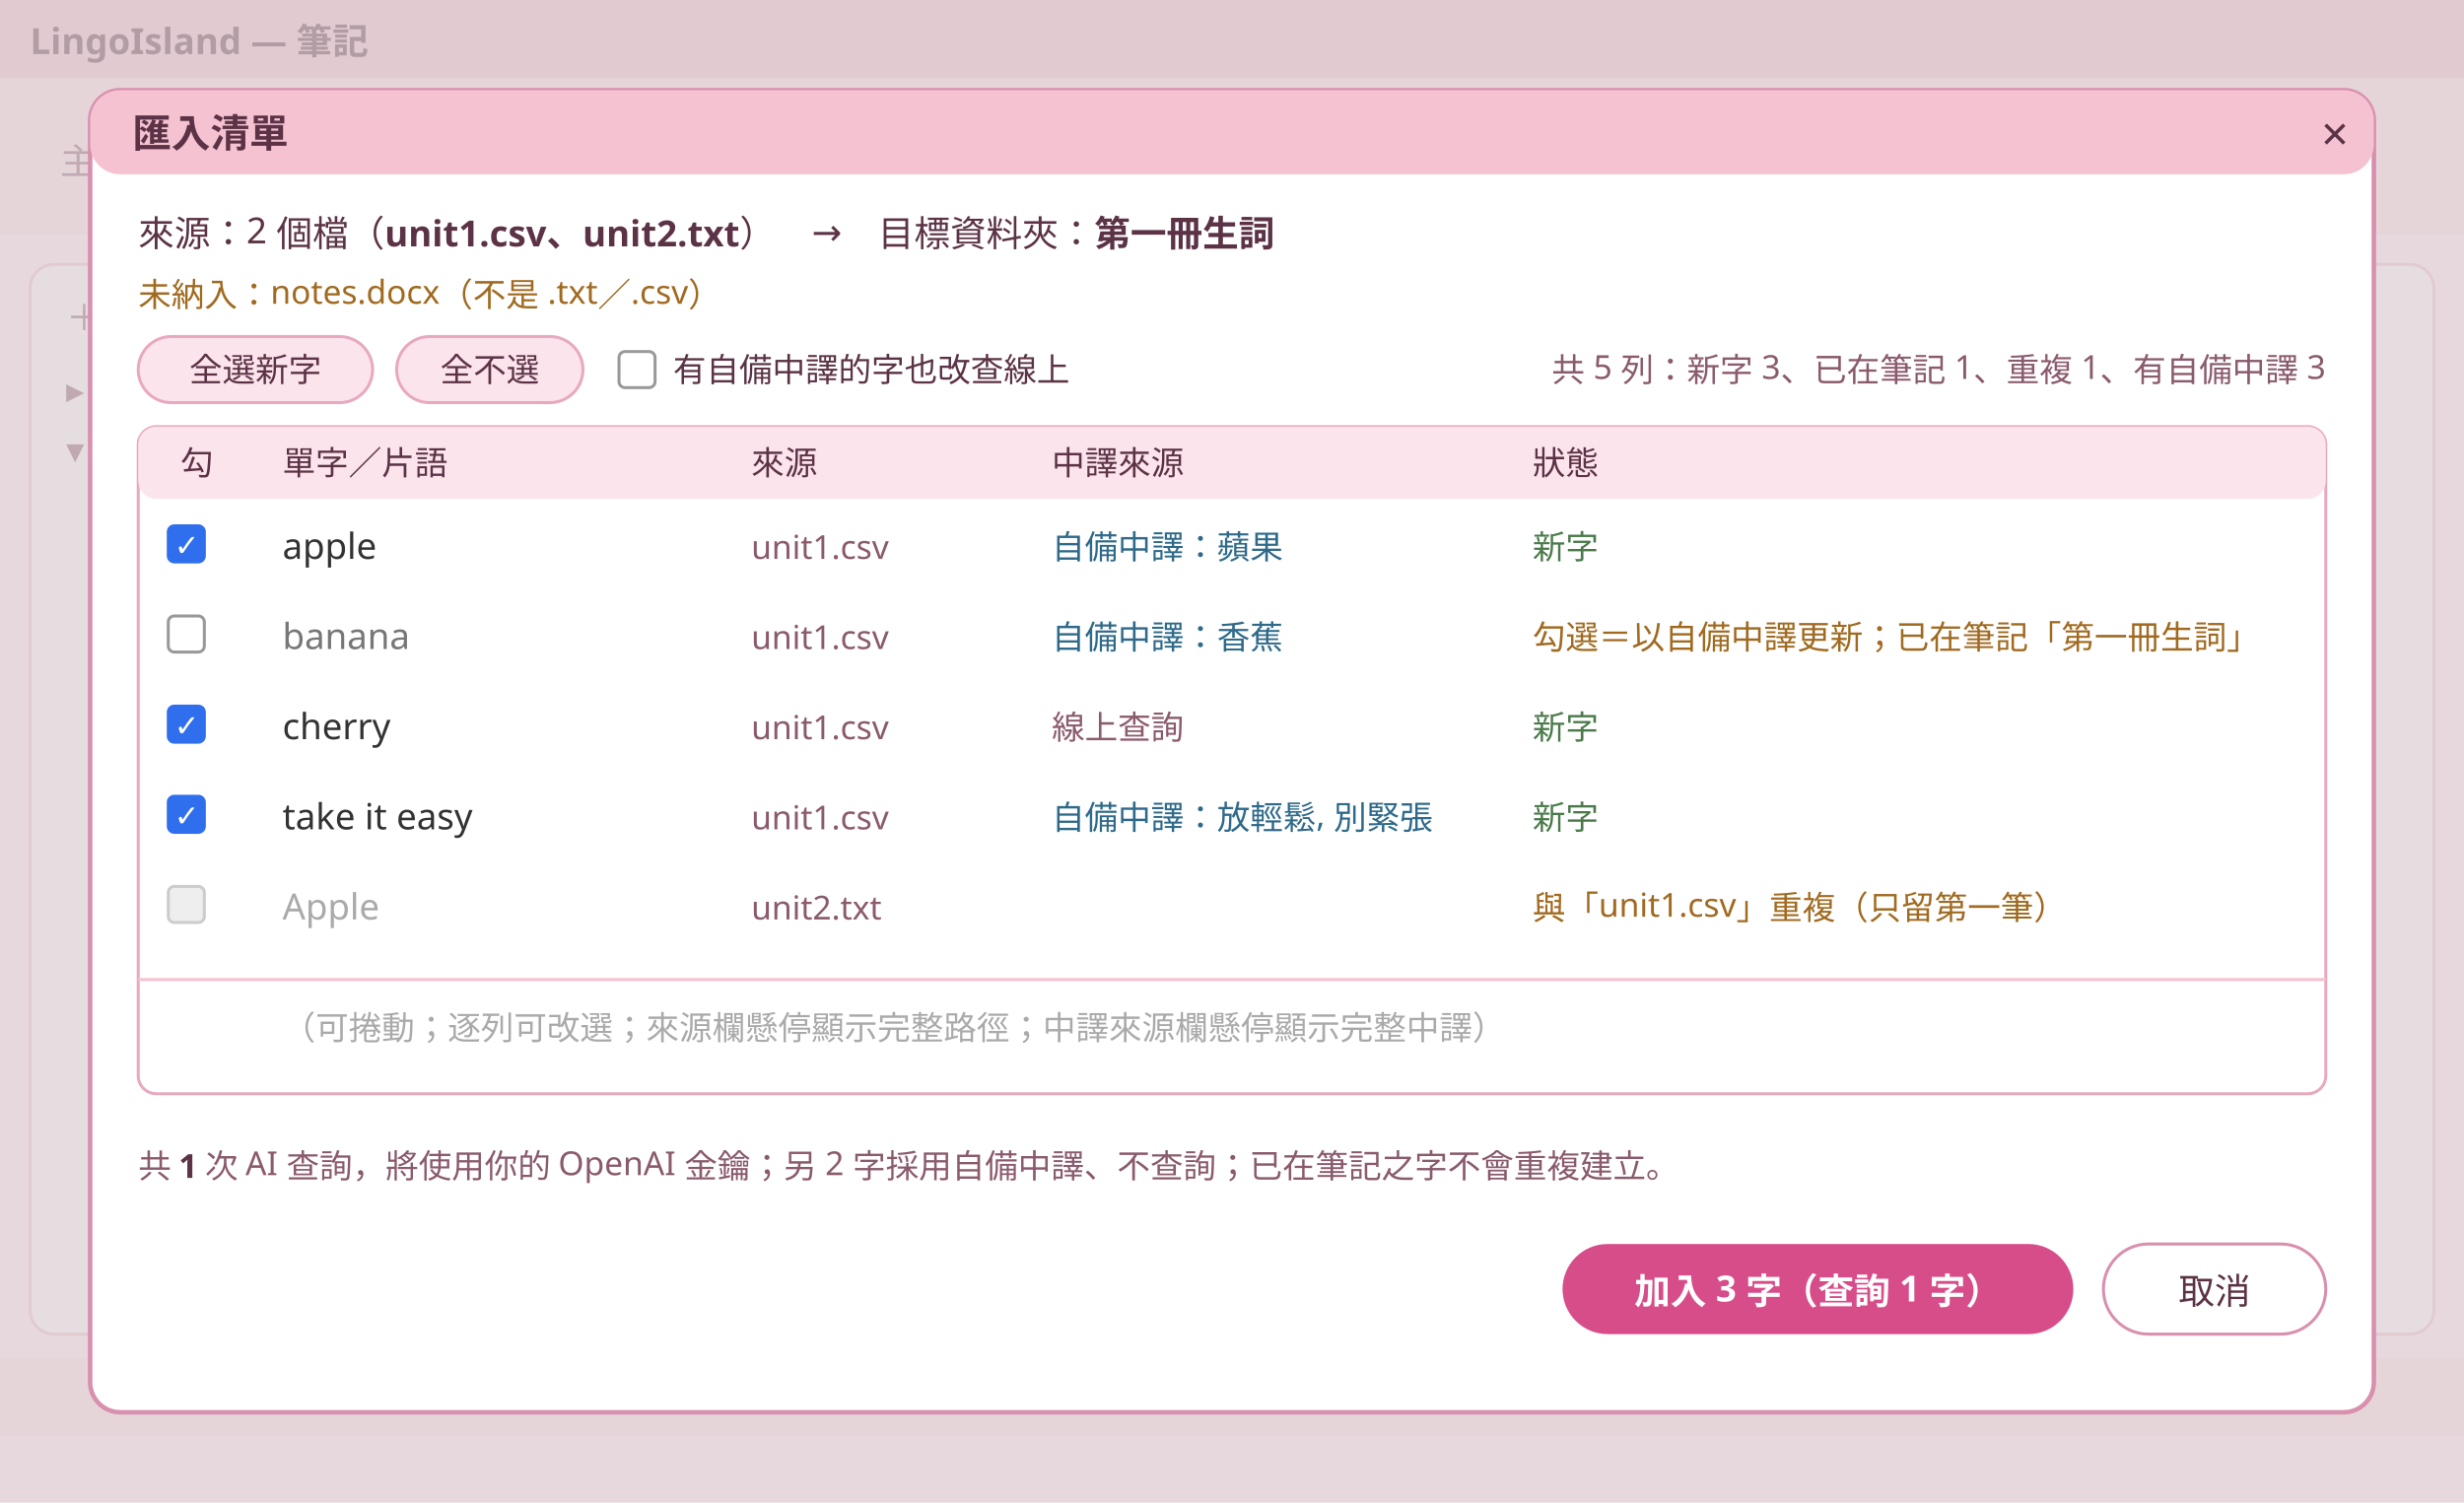
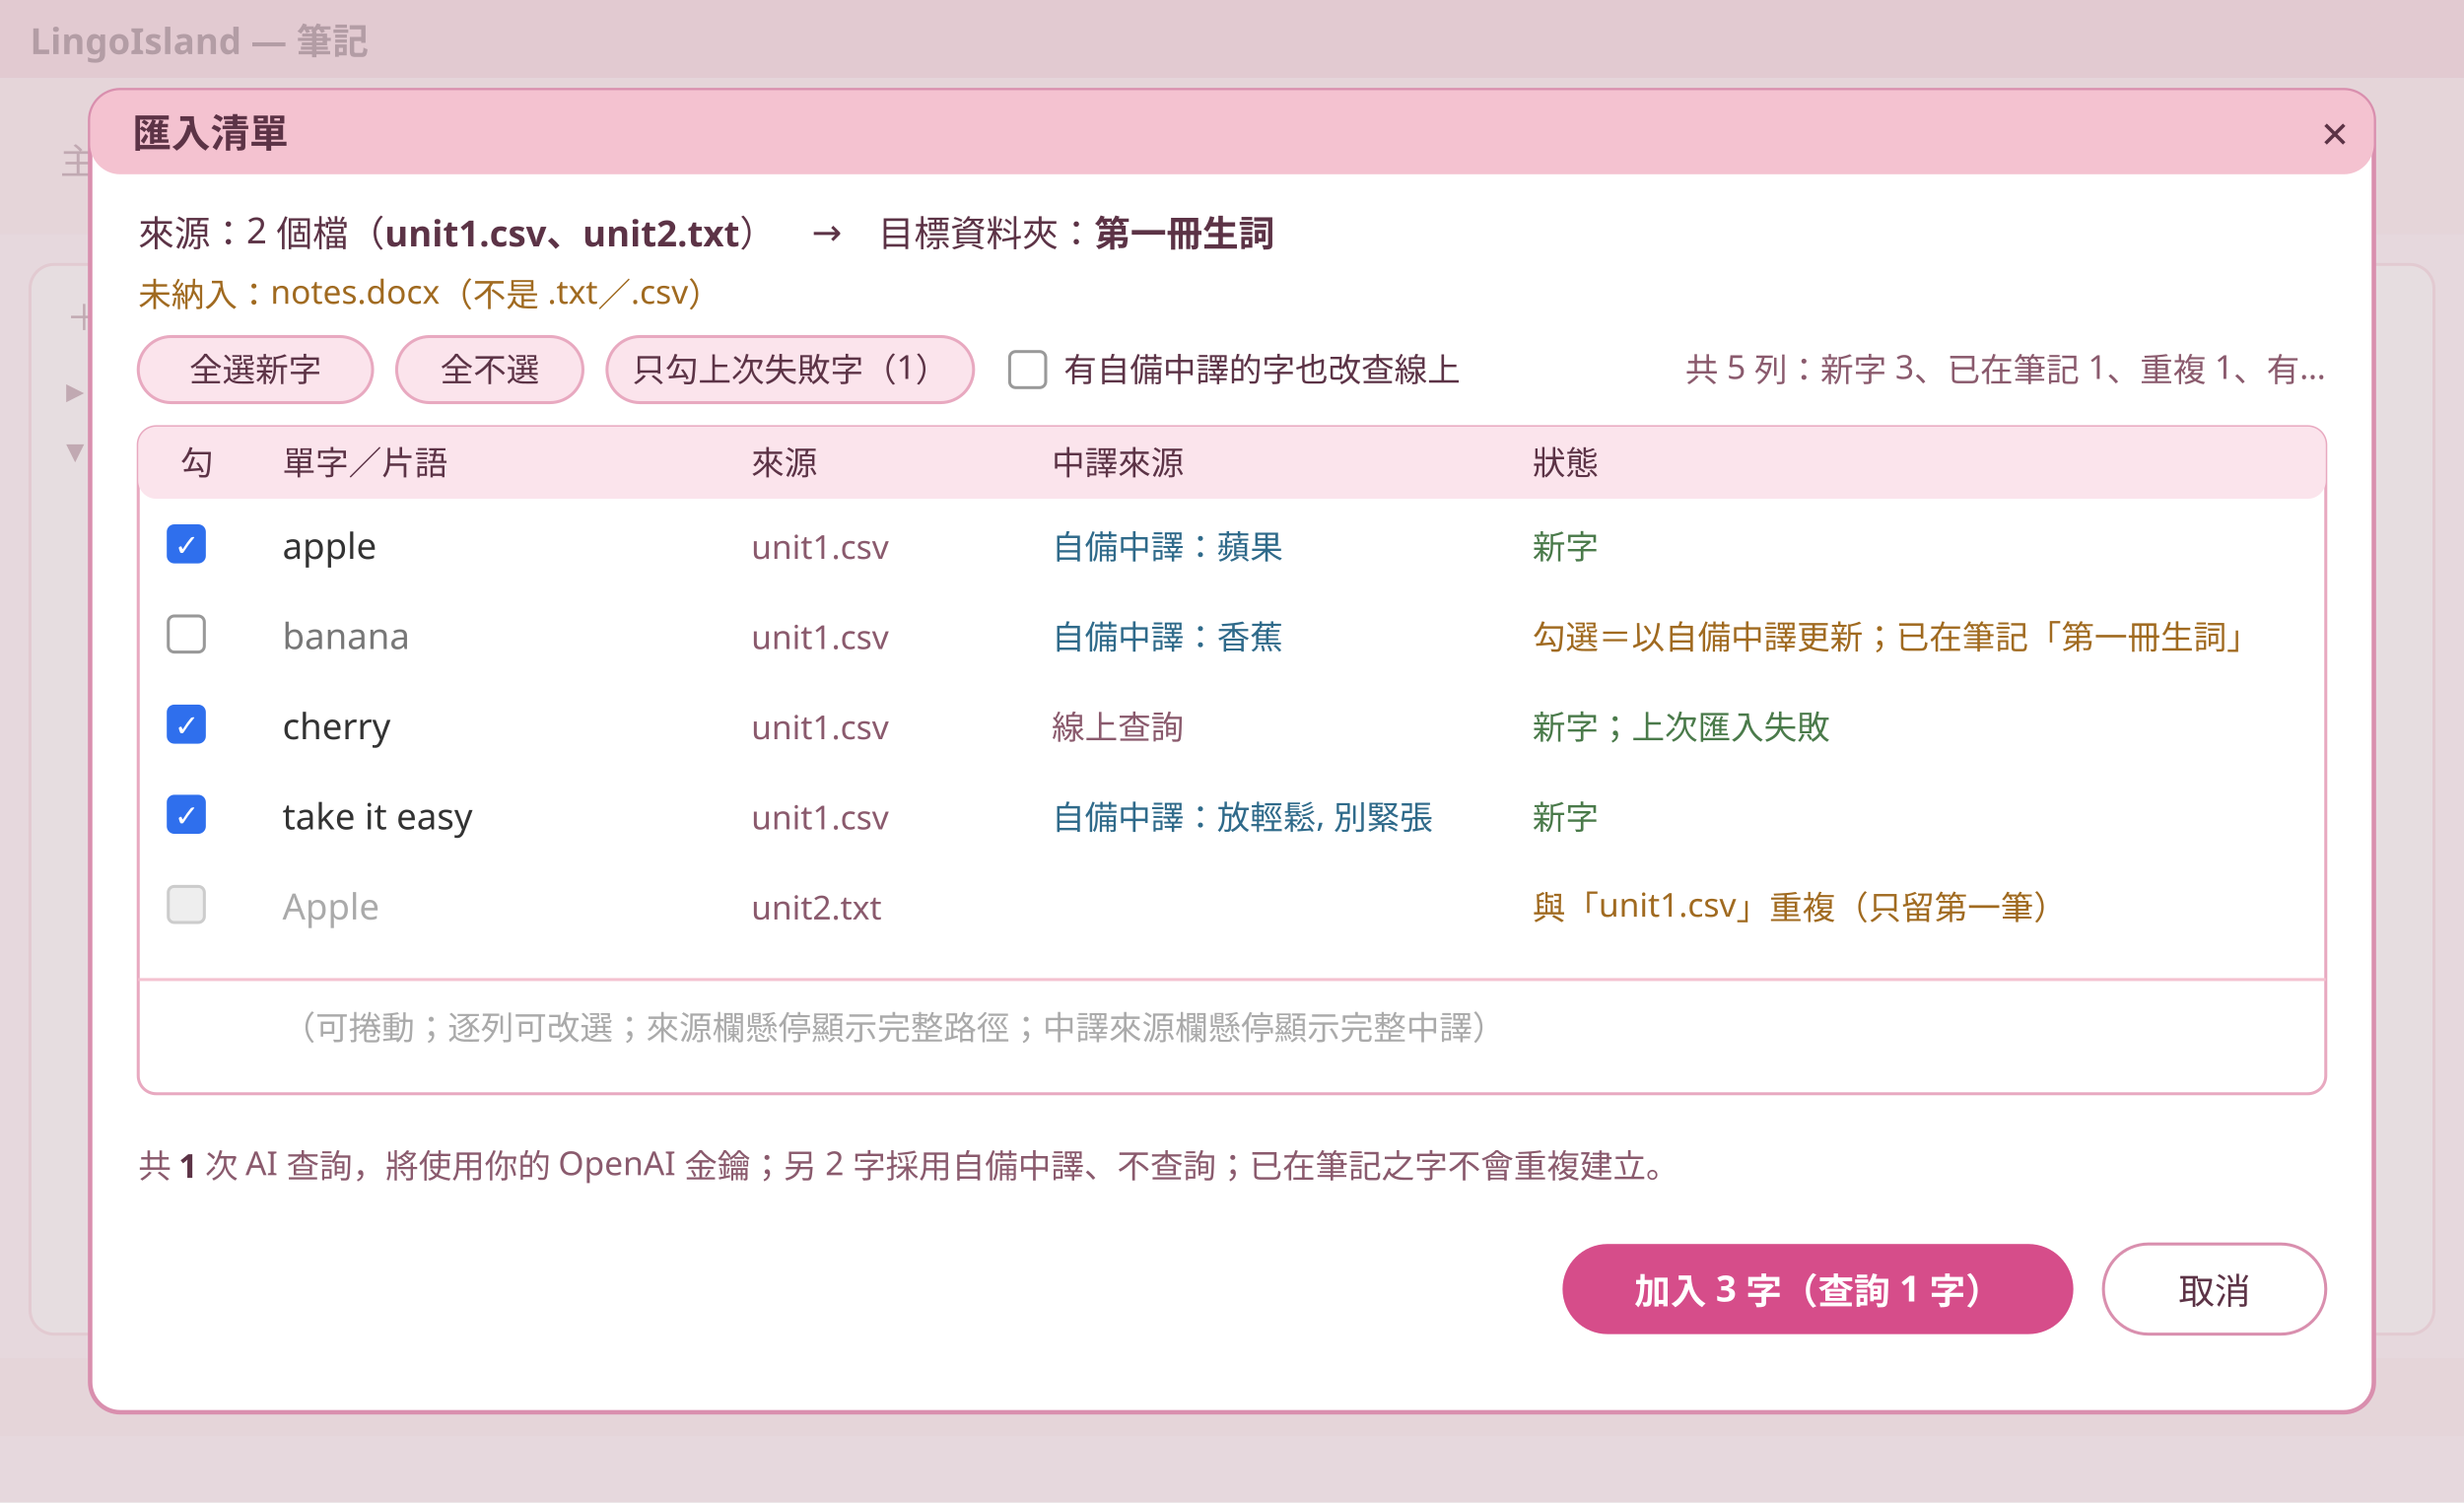
<svg xmlns="http://www.w3.org/2000/svg" width="820" height="500" viewBox="0 0 820 500" font-family="Segoe UI, Microsoft JhengHei, PingFang TC, system-ui, sans-serif">
  <rect width="820" height="500" fill="#FFF0F5" />
  <g opacity="0.35">
    <rect x="0" y="0" width="820" height="26" fill="#F4C2D0" />
    <text x="10" y="18" font-size="12" font-weight="600" fill="#5C3346">LingoIsland — 筆記</text>
    <rect x="0" y="26" width="820" height="52" fill="#FBE4EC" />
    <text x="20" y="58" font-size="12" fill="#8A5A6D">主題　擷取　影片　電子書　筆記　歷史　選項　關於</text>
    <rect x="10" y="88" width="180" height="356" rx="8" fill="#FFFFFF" stroke="#F4C2D0" />
    <text x="22" y="110" font-size="12" fill="#8A5A6D">＋ 新增資料夾　匯入清單</text>
    <text x="22" y="134" font-size="12" fill="#8A5A6D">▸ My Notes</text>
    <text x="22" y="154" font-size="12" font-weight="600" fill="#8A5A6D">▾ 第一冊生詞</text>
    <rect x="200" y="88" width="610" height="356" rx="8" fill="#FFFFFF" stroke="#F4C2D0" />
    <text x="212" y="110" font-size="12" fill="#8A5A6D">字母　日期　自訂　清除練習紀錄</text>
    <rect x="0" y="452" width="820" height="26" fill="#FBE4EC" />
  </g>
  <rect x="0" y="0" width="820" height="500" fill="#000000" opacity="0.10" />
  <rect x="30" y="30" width="760" height="440" rx="10" fill="#FFFFFF" stroke="#D98FAE" stroke-width="1.5" />
  <rect x="30" y="30" width="760" height="28" rx="10" fill="#F4C2D0" />
  <text x="44" y="49" font-size="13" font-weight="600" fill="#5C3346">匯入清單</text>
  <text x="772" y="49" font-size="12" fill="#5C3346">✕</text>
  <text x="46" y="82" font-size="12" fill="#5C3346">來源：2 個檔（<tspan font-weight="600">unit1.csv、unit2.txt</tspan>）　→　目標資料夾：<tspan font-weight="600">第一冊生詞</tspan>
  </text>
  <text x="46" y="102" font-size="11" fill="#A06A20">未納入：notes.docx（不是 .txt／.csv）</text>
  <rect x="46" y="112" width="78" height="22" rx="11" fill="#FBE4EC" stroke="#E8A9C0" />
  <text x="85" y="127" font-size="11" text-anchor="middle" fill="#5C3346">全選新字</text>
  <rect x="132" y="112" width="62" height="22" rx="11" fill="#FBE4EC" stroke="#E8A9C0" />
  <text x="163" y="127" font-size="11" text-anchor="middle" fill="#5C3346">全不選</text>
-   <rect x="206" y="117" width="12" height="12" rx="2" fill="#FFFFFF" stroke="#999" />
-   <text x="224" y="127" font-size="11" fill="#5C3346">有自備中譯的字也改查線上</text>
-   <text x="774" y="127" font-size="11" text-anchor="end" fill="#8A5A6D">共 5 列：新字 3、已在筆記 1、重複 1、有自備中譯 3</text>
+   <rect x="202" y="112" width="122" height="22" rx="11" fill="#FBE4EC" stroke="#E8A9C0" />
+   <text x="263" y="127" font-size="11" text-anchor="middle" fill="#5C3346">只勾上次失敗字（1）</text>
+   <rect x="336" y="117" width="12" height="12" rx="2" fill="#FFFFFF" stroke="#999" />
+   <text x="354" y="127" font-size="11" fill="#5C3346">有自備中譯的字也改查線上</text>
+   <text x="774" y="127" font-size="11" text-anchor="end" fill="#8A5A6D">共 5 列：新字 3、已在筆記 1、重複 1、有…</text>
  <rect x="46" y="142" width="728" height="222" rx="6" fill="#FFFFFF" stroke="#E8A9C0" />
  <rect x="46" y="142" width="728" height="24" rx="6" fill="#FBE4EC" />
  <text x="60" y="158" font-size="11" fill="#5C3346">勾</text>
  <text x="94" y="158" font-size="11" fill="#5C3346">單字／片語</text>
  <text x="250" y="158" font-size="11" fill="#5C3346">來源</text>
  <text x="350" y="158" font-size="11" fill="#5C3346">中譯來源</text>
  <text x="510" y="158" font-size="11" fill="#5C3346">狀態</text>
  <rect x="56" y="175" width="12" height="12" rx="2" fill="#2F6FED" stroke="#2F6FED" />
  <text x="58" y="185" font-size="10" fill="#FFFFFF">✓</text>
  <text x="94" y="186" font-size="12" fill="#333">apple</text>
  <text x="250" y="186" font-size="11" fill="#8A5A6D">unit1.csv</text>
  <text x="350" y="186" font-size="11" fill="#2F6A8A">自備中譯：蘋果</text>
  <text x="510" y="186" font-size="11" fill="#4A7A4A">新字</text>
  <rect x="56" y="205" width="12" height="12" rx="2" fill="#FFFFFF" stroke="#999" />
  <text x="94" y="216" font-size="12" fill="#777">banana</text>
  <text x="250" y="216" font-size="11" fill="#8A5A6D">unit1.csv</text>
  <text x="350" y="216" font-size="11" fill="#2F6A8A">自備中譯：香蕉</text>
  <text x="510" y="216" font-size="11" fill="#A06A20">勾選＝以自備中譯更新；已在筆記「第一冊生詞」</text>
  <rect x="56" y="235" width="12" height="12" rx="2" fill="#2F6FED" stroke="#2F6FED" />
  <text x="58" y="245" font-size="10" fill="#FFFFFF">✓</text>
  <text x="94" y="246" font-size="12" fill="#333">cherry</text>
  <text x="250" y="246" font-size="11" fill="#8A5A6D">unit1.csv</text>
  <text x="350" y="246" font-size="11" fill="#8A5A6D">線上查詢</text>
-   <text x="510" y="246" font-size="11" fill="#4A7A4A">新字</text>
+   <text x="510" y="246" font-size="11" fill="#4A7A4A">新字；上次匯入失敗</text>
  <rect x="56" y="265" width="12" height="12" rx="2" fill="#2F6FED" stroke="#2F6FED" />
  <text x="58" y="275" font-size="10" fill="#FFFFFF">✓</text>
  <text x="94" y="276" font-size="12" fill="#333">take it easy</text>
  <text x="250" y="276" font-size="11" fill="#8A5A6D">unit1.csv</text>
  <text x="350" y="276" font-size="11" fill="#2F6A8A">自備中譯：放輕鬆, 別緊張</text>
  <text x="510" y="276" font-size="11" fill="#4A7A4A">新字</text>
  <rect x="56" y="295" width="12" height="12" rx="2" fill="#EEEEEE" stroke="#CCCCCC" />
  <text x="94" y="306" font-size="12" fill="#AAAAAA">Apple</text>
  <text x="250" y="306" font-size="11" fill="#8A5A6D">unit2.txt</text>
  <text x="510" y="306" font-size="11" fill="#A06A20">與「unit1.csv」重複（只留第一筆）</text>
  <line x1="46" y1="326" x2="774" y2="326" stroke="#F4C2D0" />
  <text x="94" y="346" font-size="11" fill="#AAA">（可捲動；逐列可改選；來源欄懸停顯示完整路徑；中譯來源欄懸停顯示完整中譯）</text>
  <text x="46" y="392" font-size="11" fill="#8A5A6D">共 <tspan font-weight="600" fill="#5C3346">1</tspan> 次 AI 查詢，將使用你的 OpenAI 金鑰；另 2 字採用自備中譯、不查詢；已在筆記之字不會重複建立。</text>
  <rect x="520" y="414" width="170" height="30" rx="15" fill="#D64D8A" />
  <text x="605" y="434" font-size="12" font-weight="600" text-anchor="middle" fill="#FFFFFF">加入 3 字（查詢 1 字）</text>
  <rect x="700" y="414" width="74" height="30" rx="15" fill="#FFFFFF" stroke="#D98FAE" />
  <text x="737" y="434" font-size="12" text-anchor="middle" fill="#5C3346">取消</text>
</svg>
